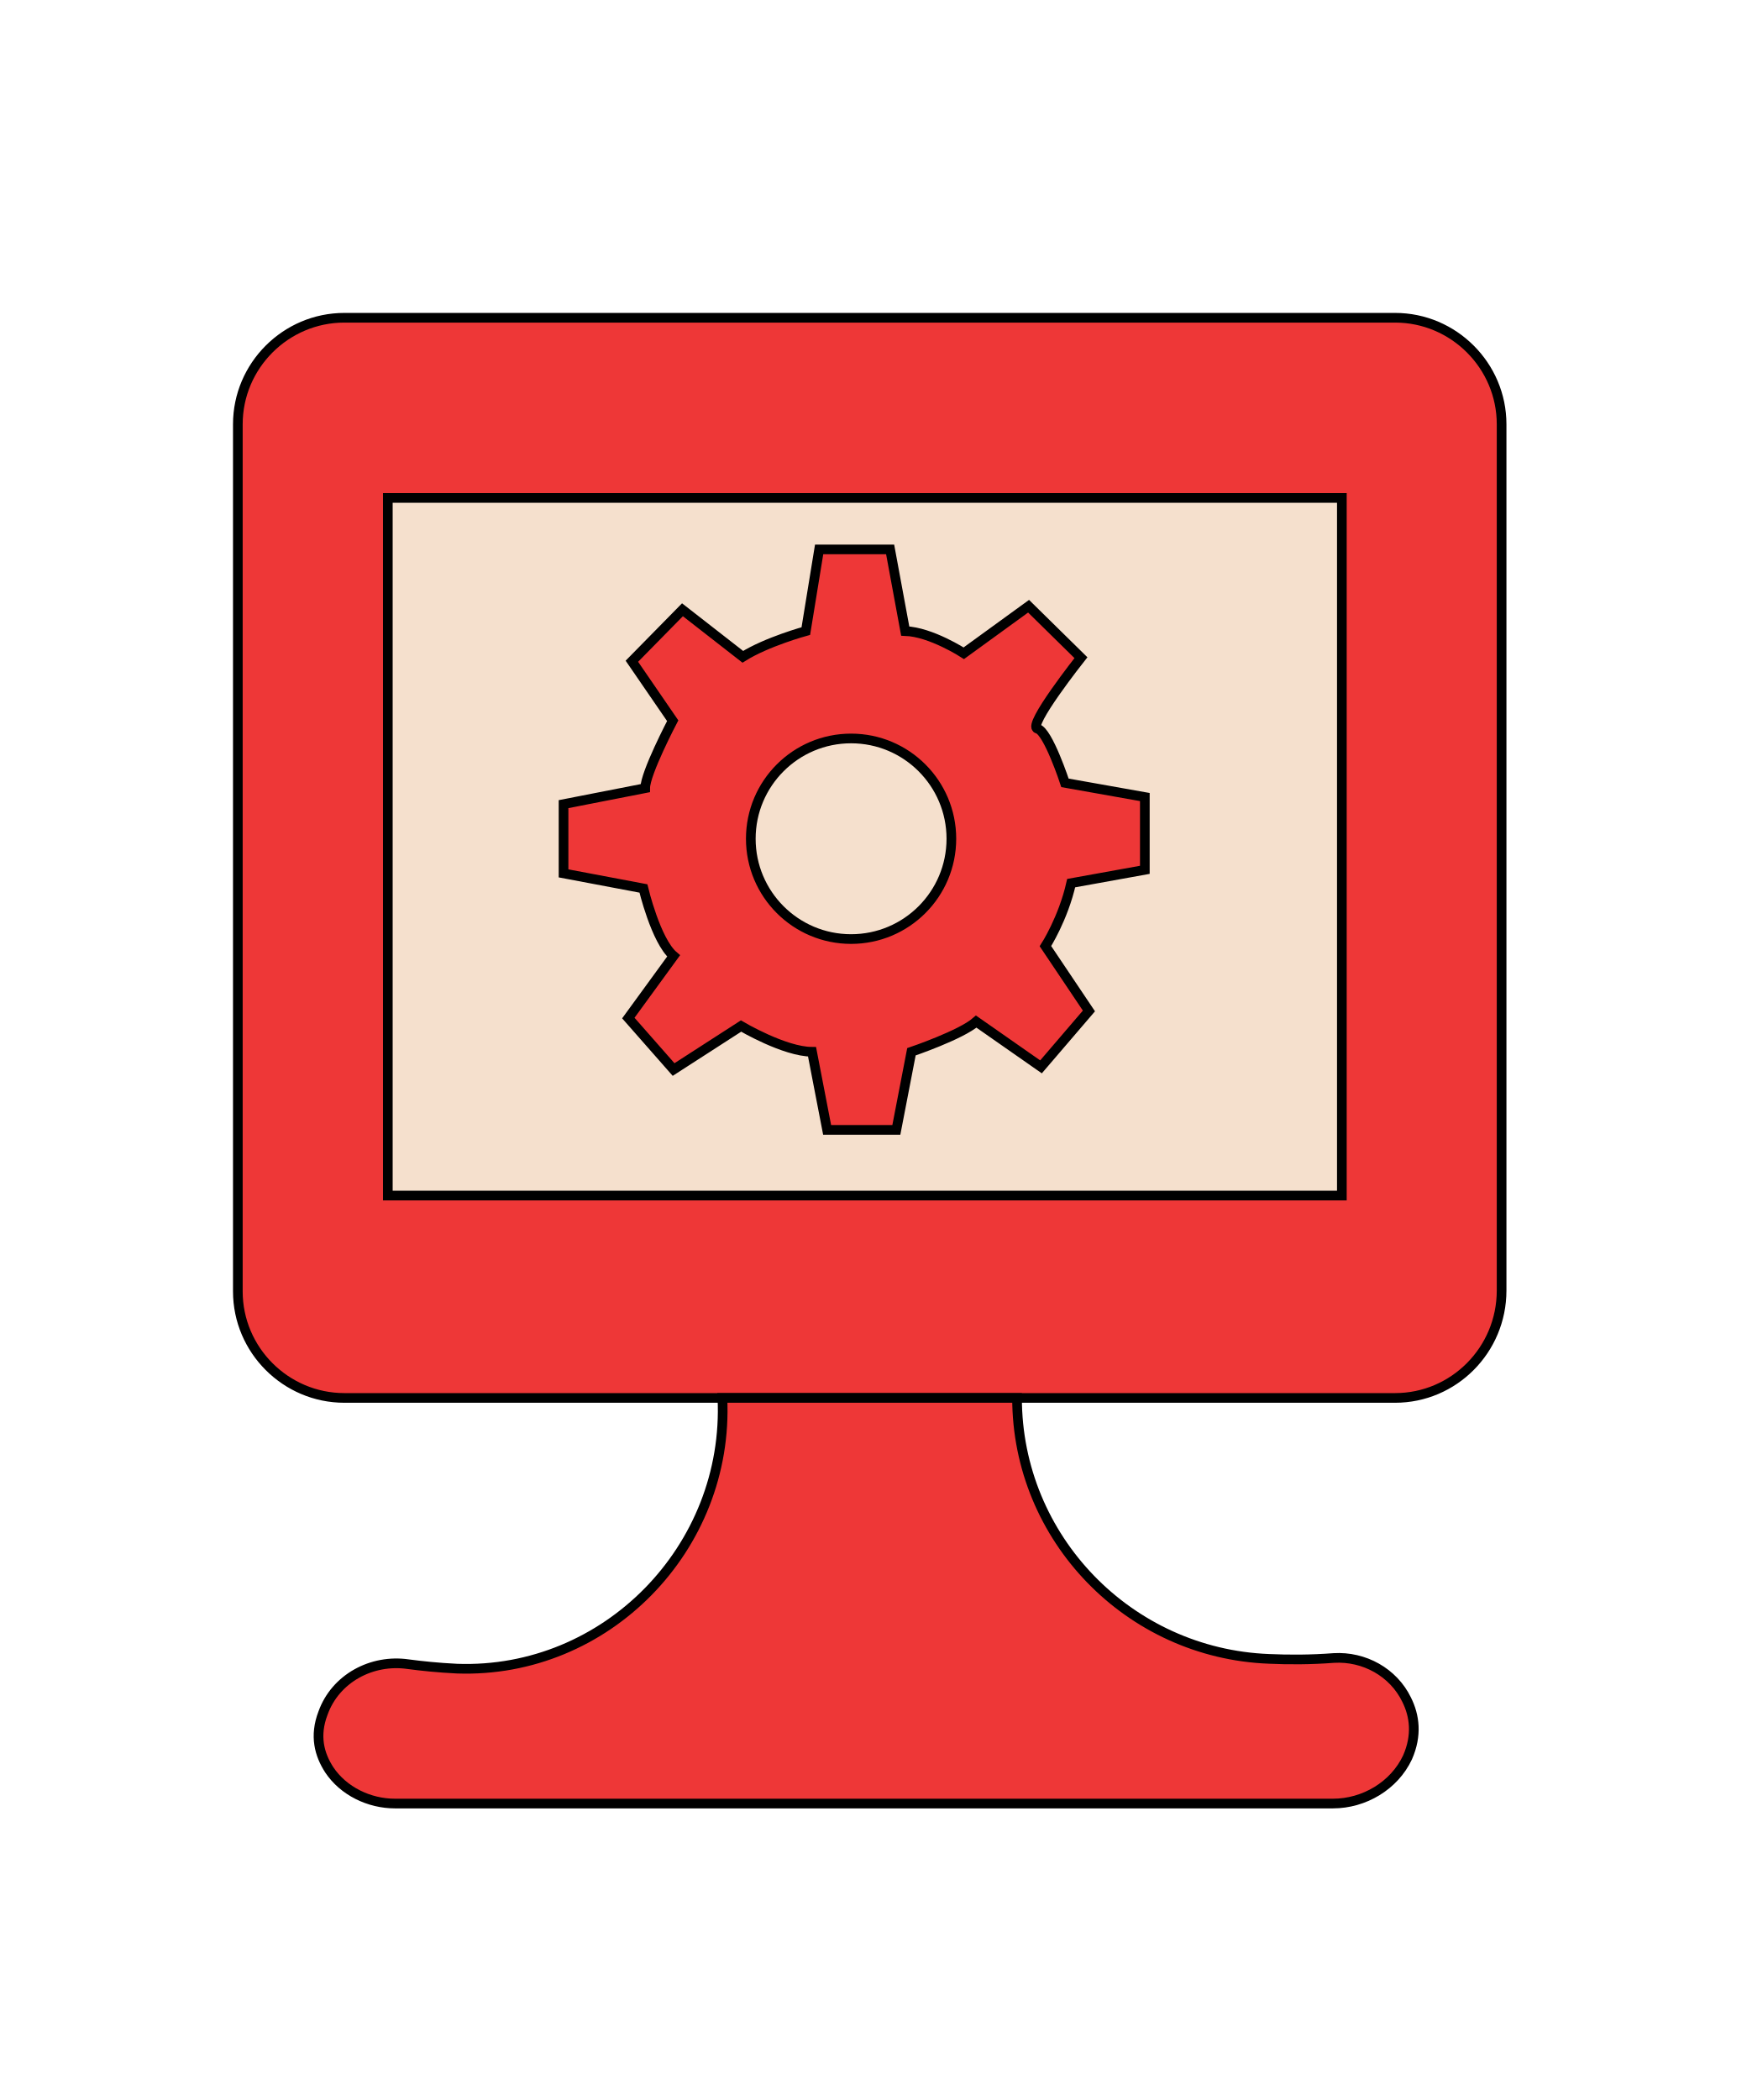
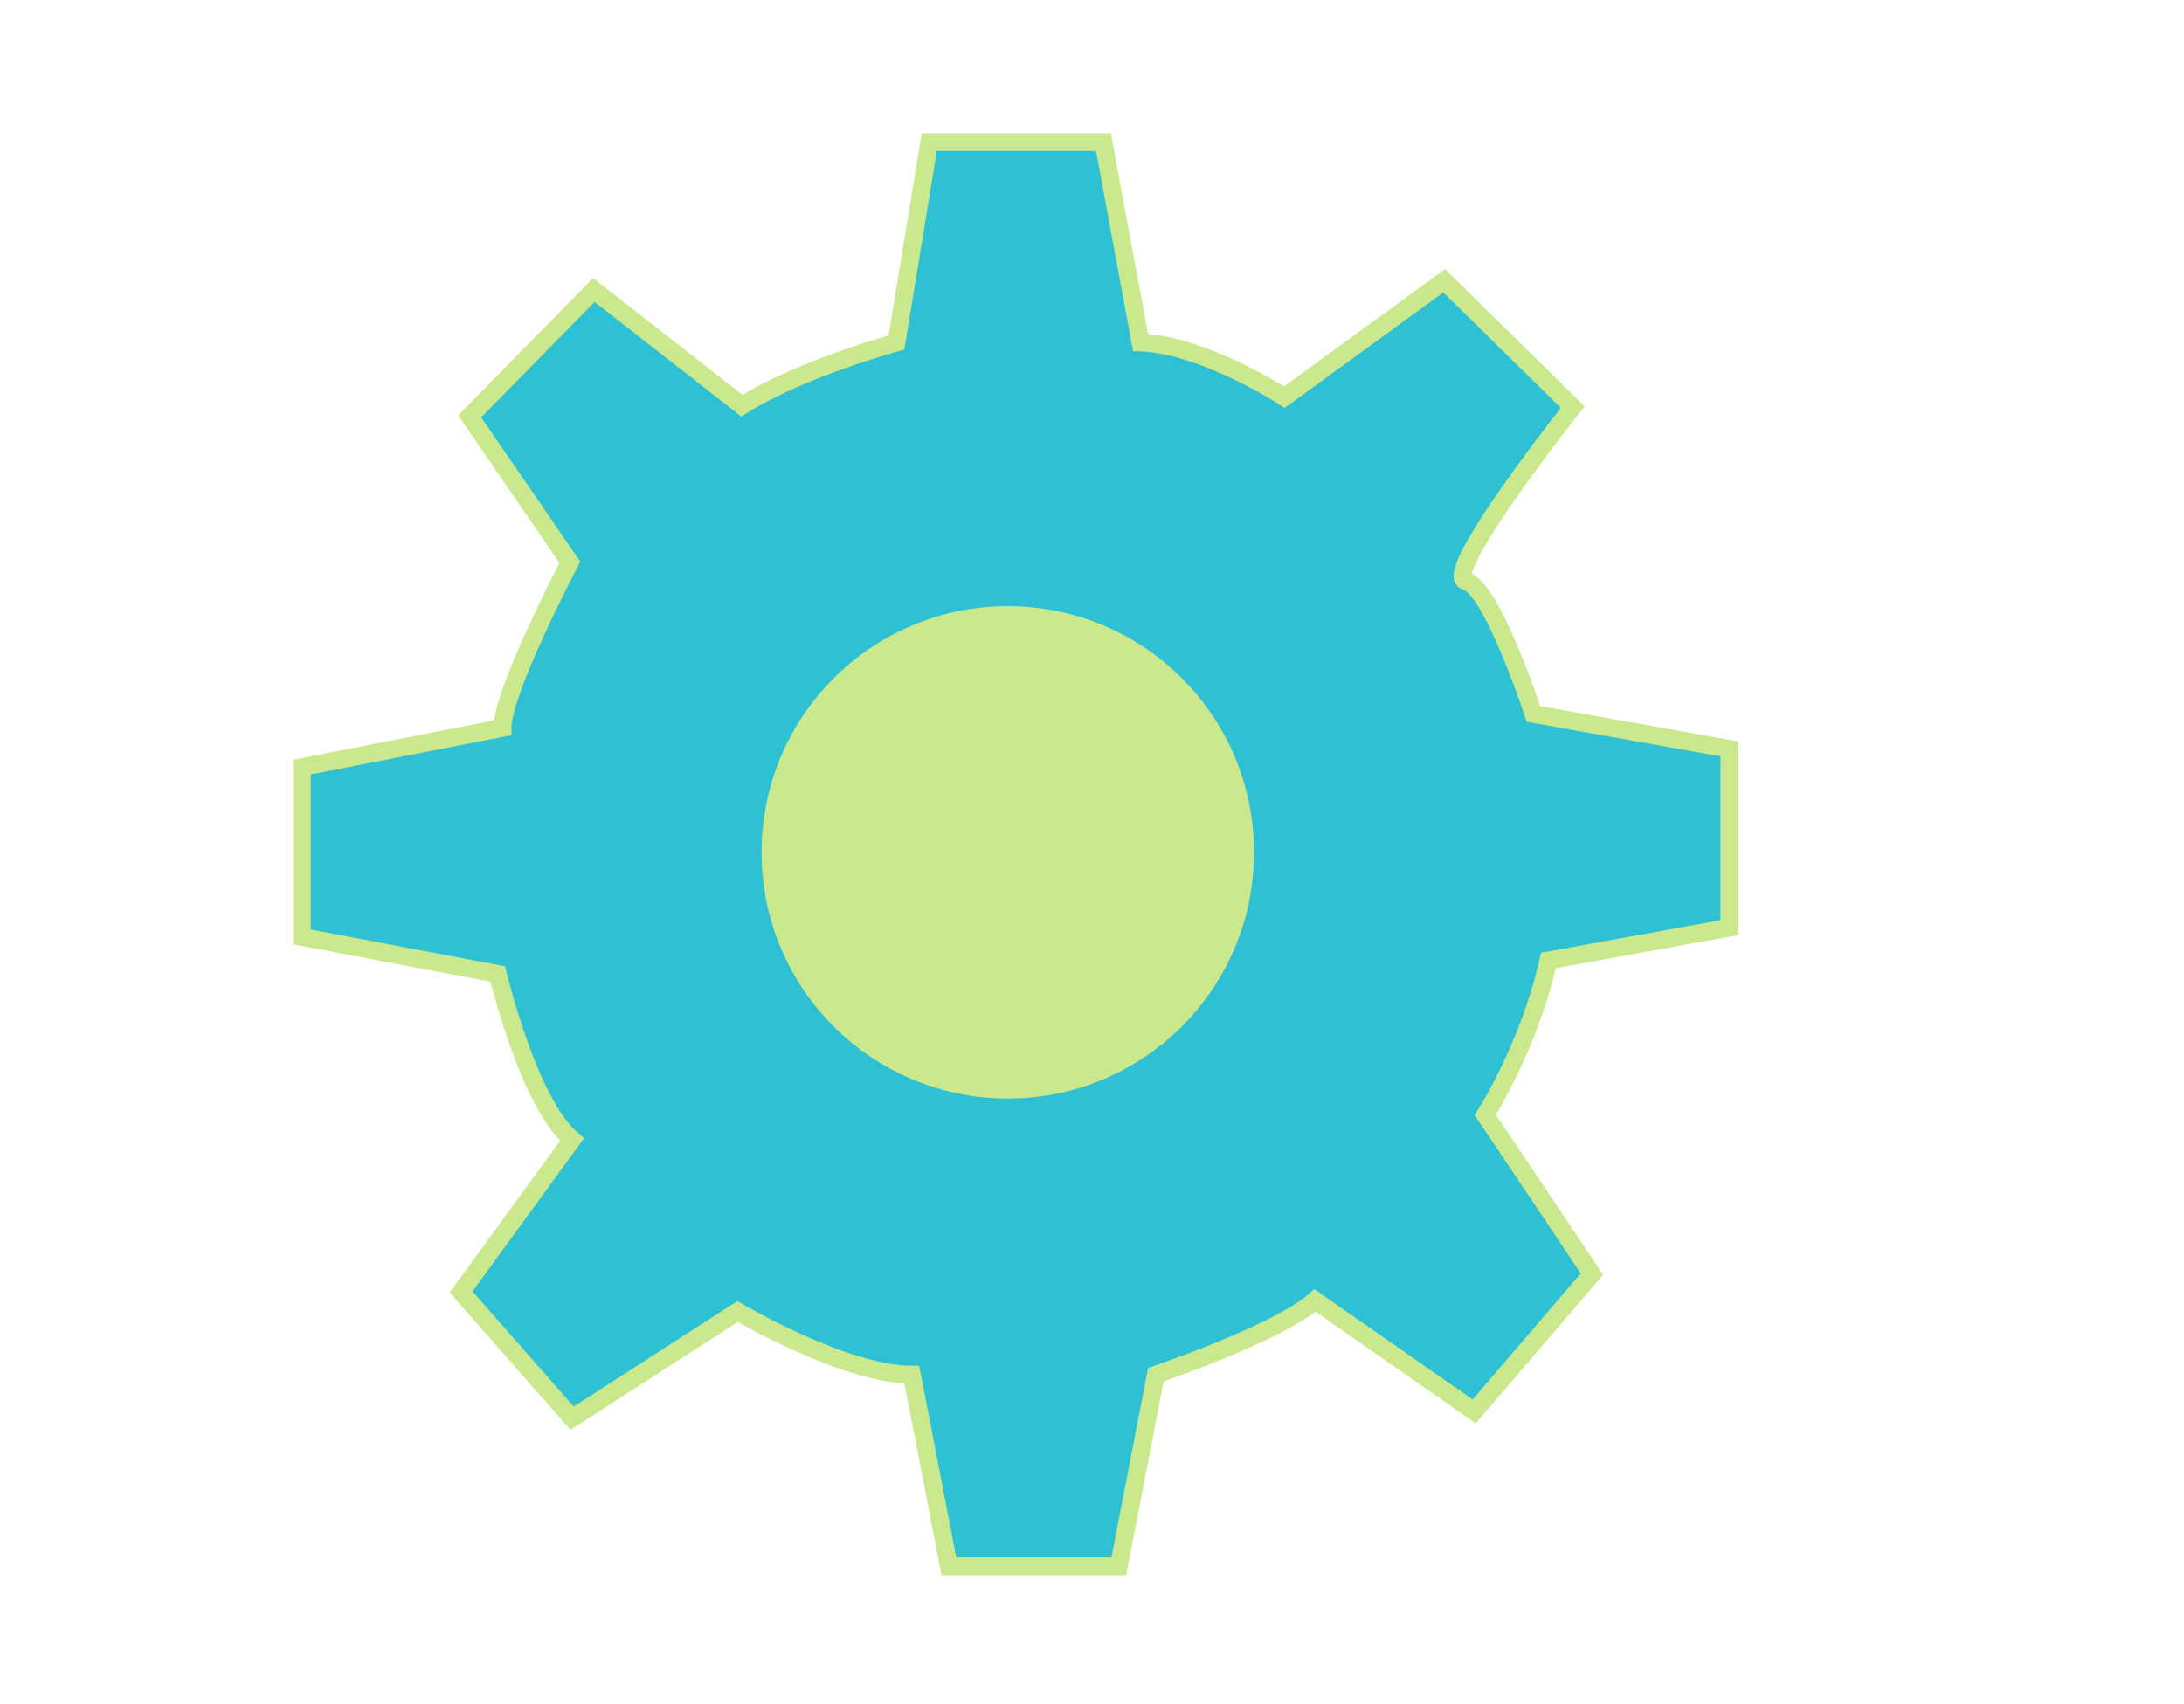
- <svg xmlns="http://www.w3.org/2000/svg" version="1.1" id="Layer_1" x="0px" y="0px" viewBox="0 0 196.8 236.6" style="enable-background:new 0 0 196.8 236.6;" xml:space="preserve">
+ <svg xmlns="http://www.w3.org/2000/svg" version="1.1" id="Layer_1" x="0px" y="0px" viewBox="0 111.7 612 477.4" style="enable-background:new 0 111.7 612 477.4;" xml:space="preserve">
  <style type="text/css">
- 	.st0{fill:#EE3737;stroke:#000000;stroke-width:1.09;stroke-miterlimit:10;}
- 	.st1{fill:#F5E0CD;stroke:#000000;stroke-width:1.09;stroke-miterlimit:10;}
+ 	.st0{fill:#2EC0D3;stroke:#CAE98D;stroke-width:5;stroke-miterlimit:10;}
+ 	.st1{fill:#CAE98D;}
</style>
-   <path class="st0" d="M157.2,157.5H38.8c-6.6,0-12-5.4-12-12V47.8c0-6.6,5.4-12,12-12h118.4c6.6,0,12,5.4,12,12v97.6  C169.2,152.1,163.8,157.5,157.2,157.5z" />
-   <rect x="43.7" y="56.1" class="st1" width="107.5" height="78.6" />
-   <path class="st0" d="M81.4,157.5h33.2v0c0,15.8,12.6,28.8,28.4,29.4c2.2,0.1,4.7,0.1,7.3-0.1c3.4-0.2,6.7,1.6,8.2,4.7  c0.9,1.8,1.2,4,0.1,6.5c-1.5,3.2-4.9,5.2-8.4,5.2c-17.7,0-89.8,0-105.7,0c-2.9,0-5.8-1.4-7.4-3.8c-1.1-1.7-1.7-3.8-0.7-6.4  c1.4-3.9,5.5-6.1,9.6-5.5c1.5,0.2,3.4,0.4,5.5,0.5C68.3,188.6,82.2,174.4,81.4,157.5L81.4,157.5z" />
-   <path class="st0" d="M63.5,90.6v7.8l9,1.7c0,0,1.4,5.9,3.4,7.6l-5.1,7l5.1,5.8l7.6-4.9c0,0,4.9,2.9,8,2.9l1.7,8.8h7.8l1.7-8.8  c0,0,5.6-1.9,7.3-3.4l7.3,5.1l5.4-6.3l-4.9-7.3c0,0,2-3.1,2.9-7.1l8.3-1.5v-8.2l-9-1.6c0,0-1.9-5.8-3.1-6.1s4.9-8,4.9-8l-5.9-5.8  l-7.3,5.3c0,0-3.7-2.4-6.6-2.5l-1.7-9.2h-8l-1.5,9.2c0,0-4.4,1.2-7.1,2.9l-6.8-5.3l-5.7,5.8l4.6,6.7c0,0-3.1,5.9-3.1,7.6L63.5,90.6z  " />
-   <circle class="st1" cx="95.9" cy="94.5" r="11.3" />
-   <g>
- </g>
-   <g>
- </g>
-   <g>
- </g>
-   <g>
- </g>
-   <g>
- </g>
-   <g>
- </g>
+   <path class="st0" d="M84.6,326.7v47.6l54.9,10.4c0,0,8.5,36,20.8,46.4l-31.1,42.7l31.1,35.4l46.4-29.9c0,0,29.9,17.7,48.8,17.7  l10.4,53.7h47.6l10.4-53.7c0,0,34.2-11.6,44.6-20.8l44.6,31.1l33-38.5l-29.9-44.6c0,0,12.2-18.9,17.7-43.3l50.7-9.2v-50.1l-54.9-9.8  c0,0-11.6-35.4-18.9-37.2s29.9-48.8,29.9-48.8l-36-35.4L359.9,223c0,0-22.6-14.7-40.3-15.3l-10.4-56.2h-48.8l-9.2,56.2  c0,0-26.9,7.3-43.3,17.7l-41.5-32.4l-34.8,35.4l28.1,40.9c0,0-18.9,36-18.9,46.4L84.6,326.7z" />
+   <circle class="st1" cx="282.4" cy="350.6" r="69" />
</svg>
